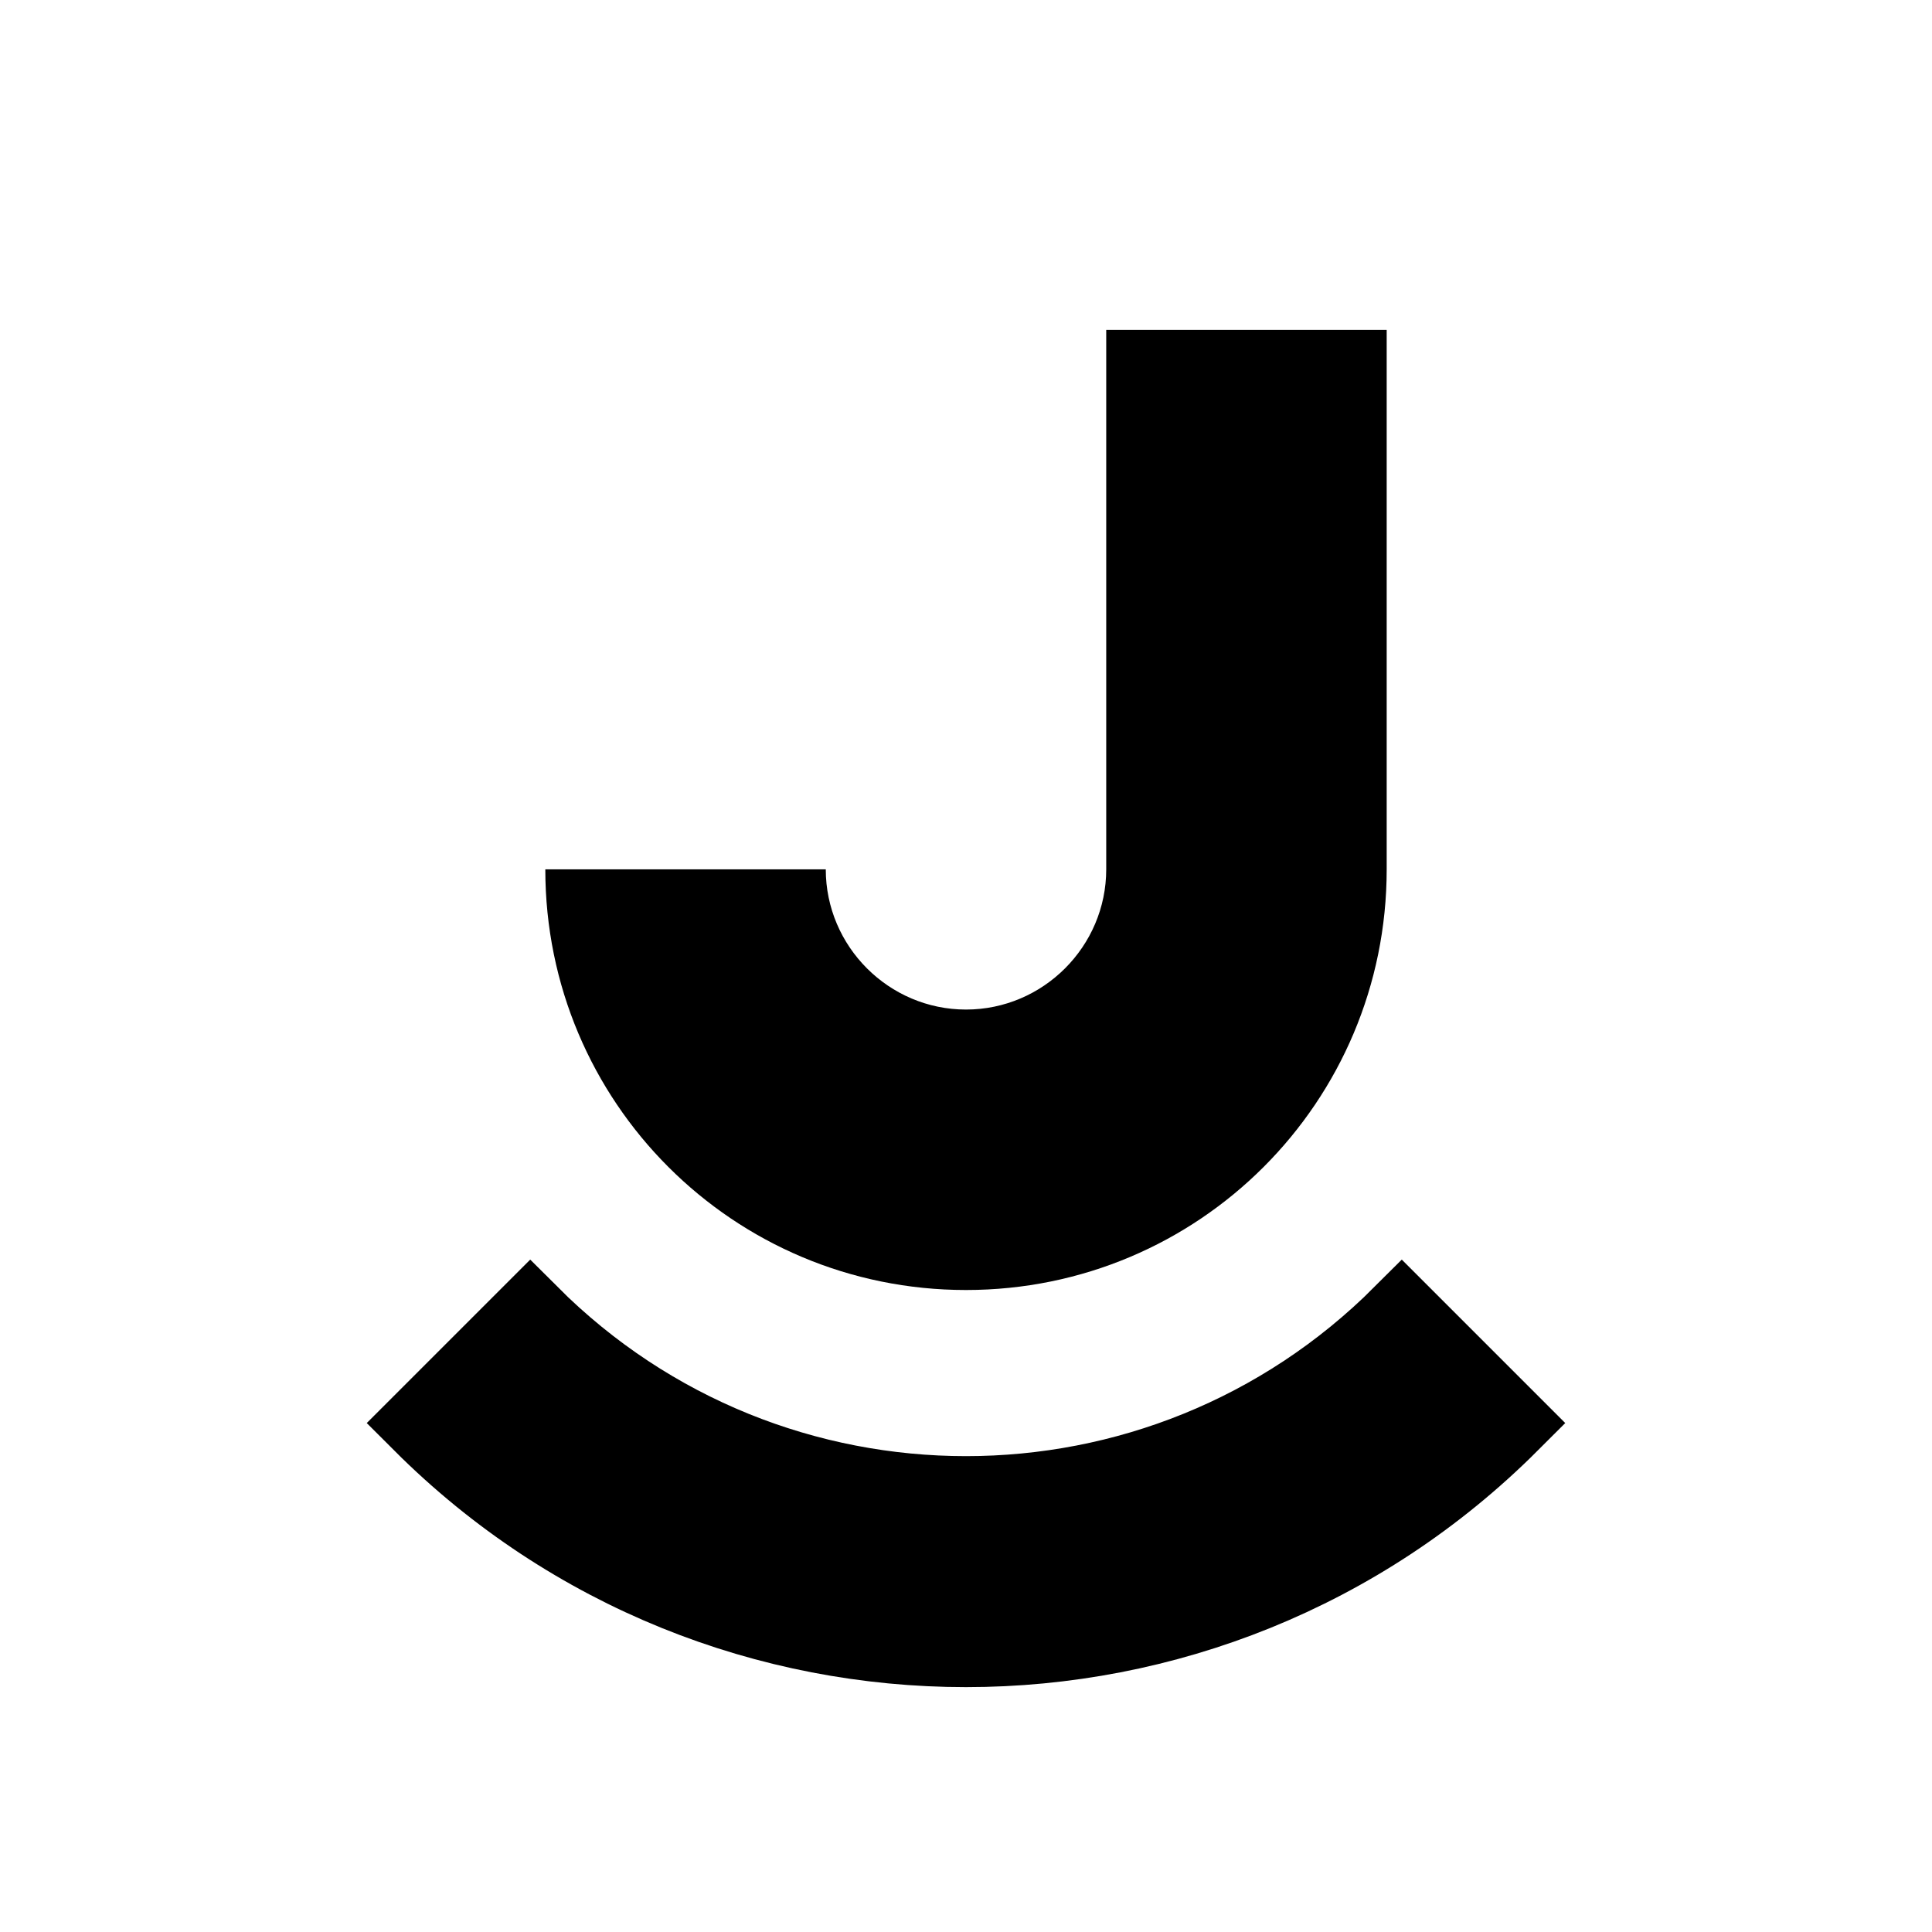
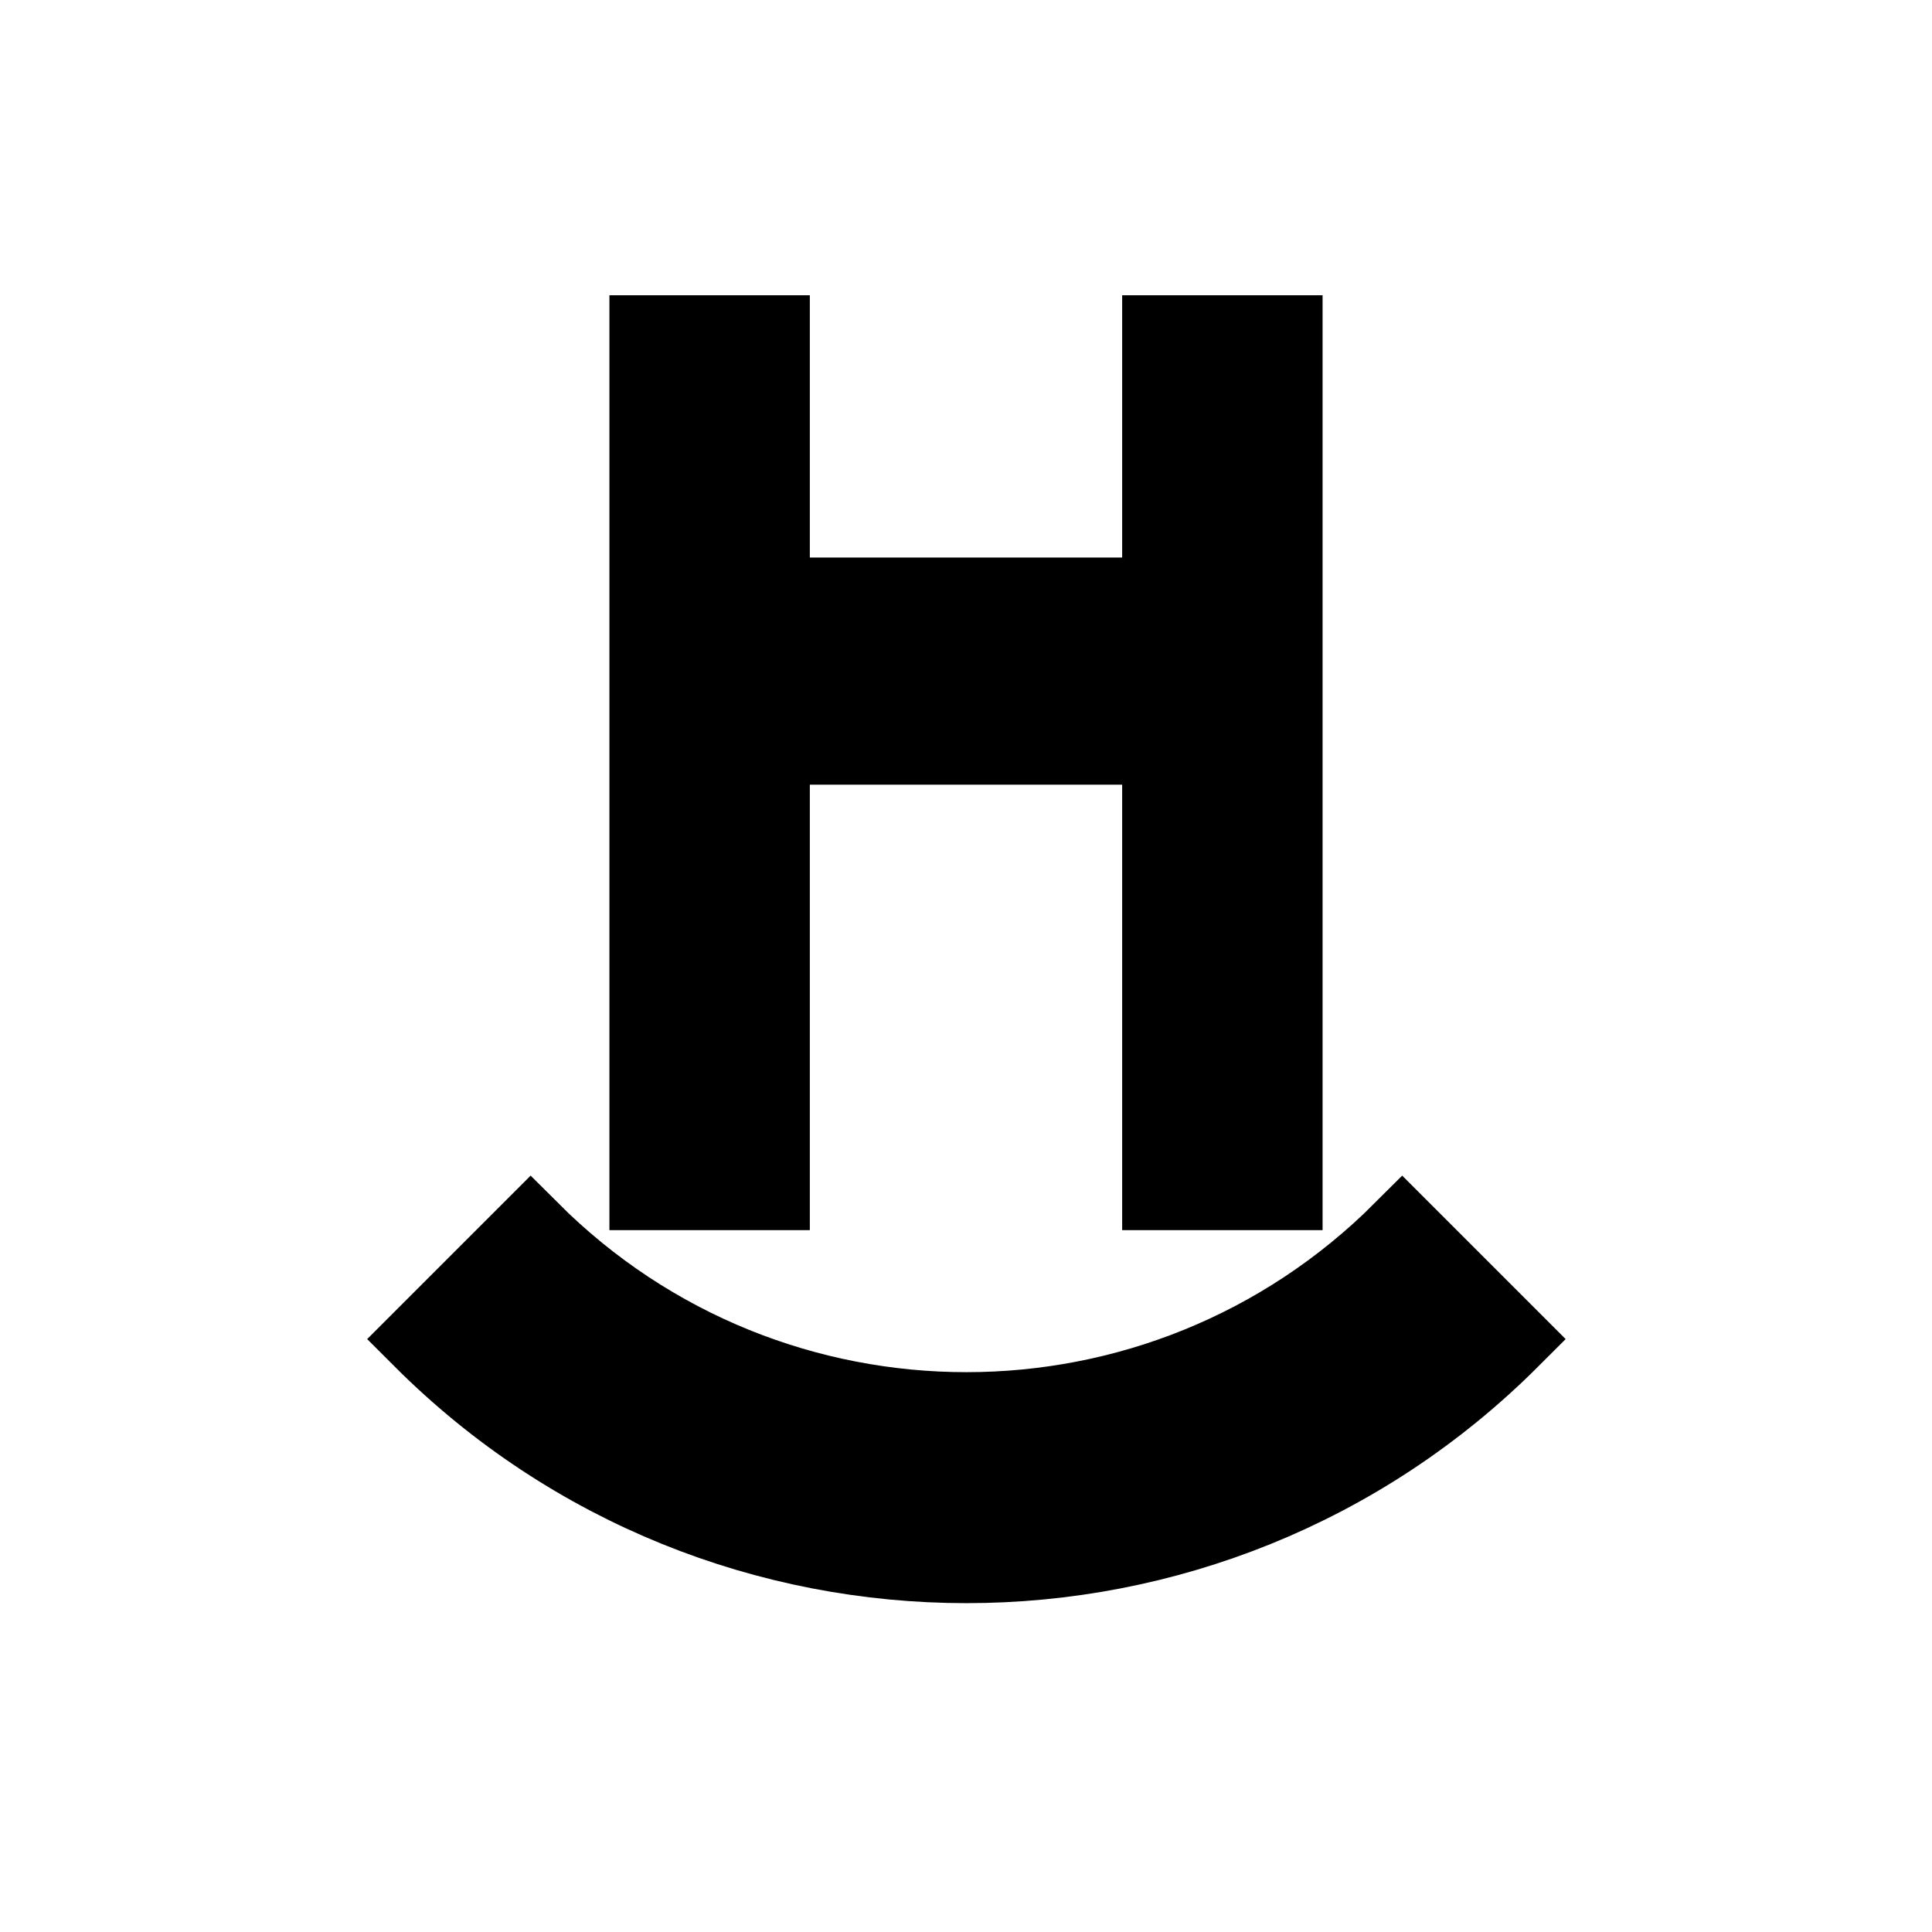
- <svg xmlns="http://www.w3.org/2000/svg" version="1.1" width="2048.00" height="2048.00" viewBox="0 0 2048.0 2048.0">
-   <g id="document" transform="matrix(1,0,0,1,1024.0,1024.0)">
-     <path d="M445.945,-674.314 L445.945,-102.478 C445.945,144.278 246.756,343.467 -7.92415e-05,343.467 C-246.756,343.467 -445.945,144.278 -445.945,-102.478 L-445.945,-102.478 L-148.648,-102.478 L-148.648,-102.478 C-148.648,-20.721 -81.757,46.17 -3.96681e-05,46.17 C81.757,46.17 148.648,-20.721 148.648,-102.478 L148.648,-674.314 L445.945,-674.314 Z " fill="#000000" fill-opacity="1.00" />
-     <path d="M-461.948,369.011 L-577.434,484.497 C-258.691,803.241 258.691,803.241 577.434,484.497 L461.948,369.01 C206.722,624.237 -206.722,624.237 -461.948,369.011 Z " fill="#000000" fill-opacity="1.00" stroke-width="81.73" stroke="#000000" stroke-linecap="square" stroke-linejoin="miter" />
-   </g>
+ <svg xmlns="http://www.w3.org/2000/svg" width="2048" height="2048" viewBox="0 0 2048 2048" fill="none">
+   <path d="M562.486 1304L447 1419.49C765.743 1738.23 1283.13 1738.23 1601.87 1419.49L1486.38 1304C1231.16 1559.23 817.712 1559.23 562.486 1304Z" fill="black" stroke="black" stroke-width="81.73" stroke-linecap="square" />
+   <rect x="835.809" y="591.012" width="410.893" height="240.766" fill="black" />
+   <rect x="646" y="313" width="212.456" height="991" fill="black" />
+   <rect x="1189.54" y="313" width="212.456" height="991" fill="black" />
</svg>
